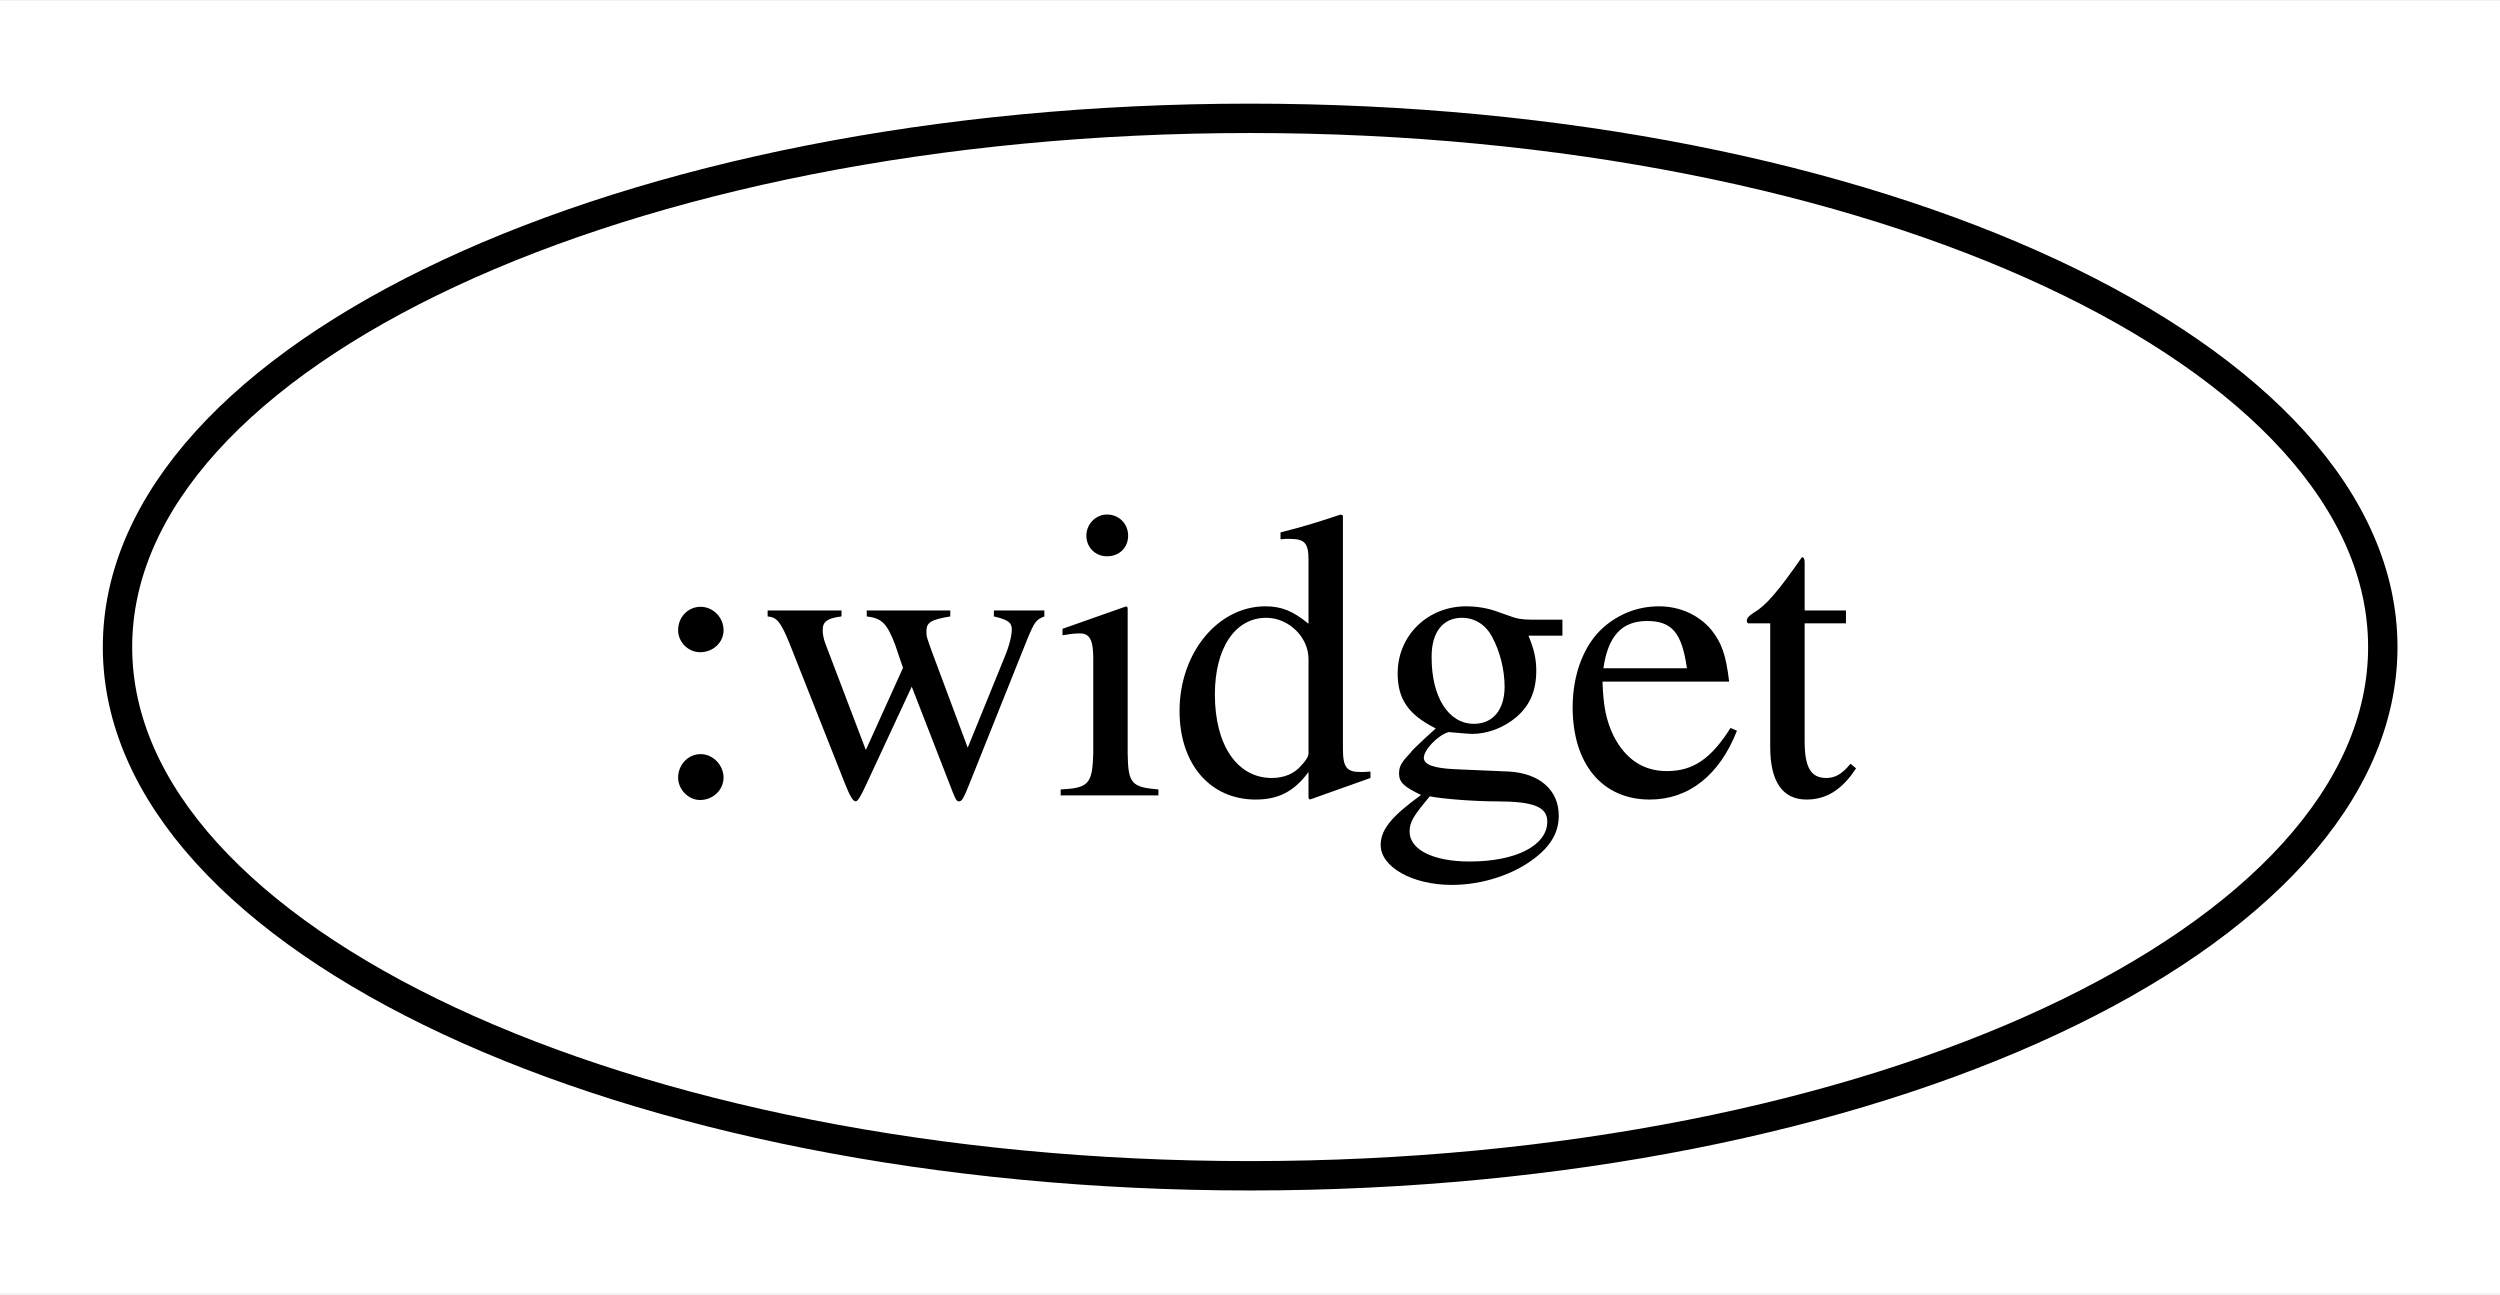
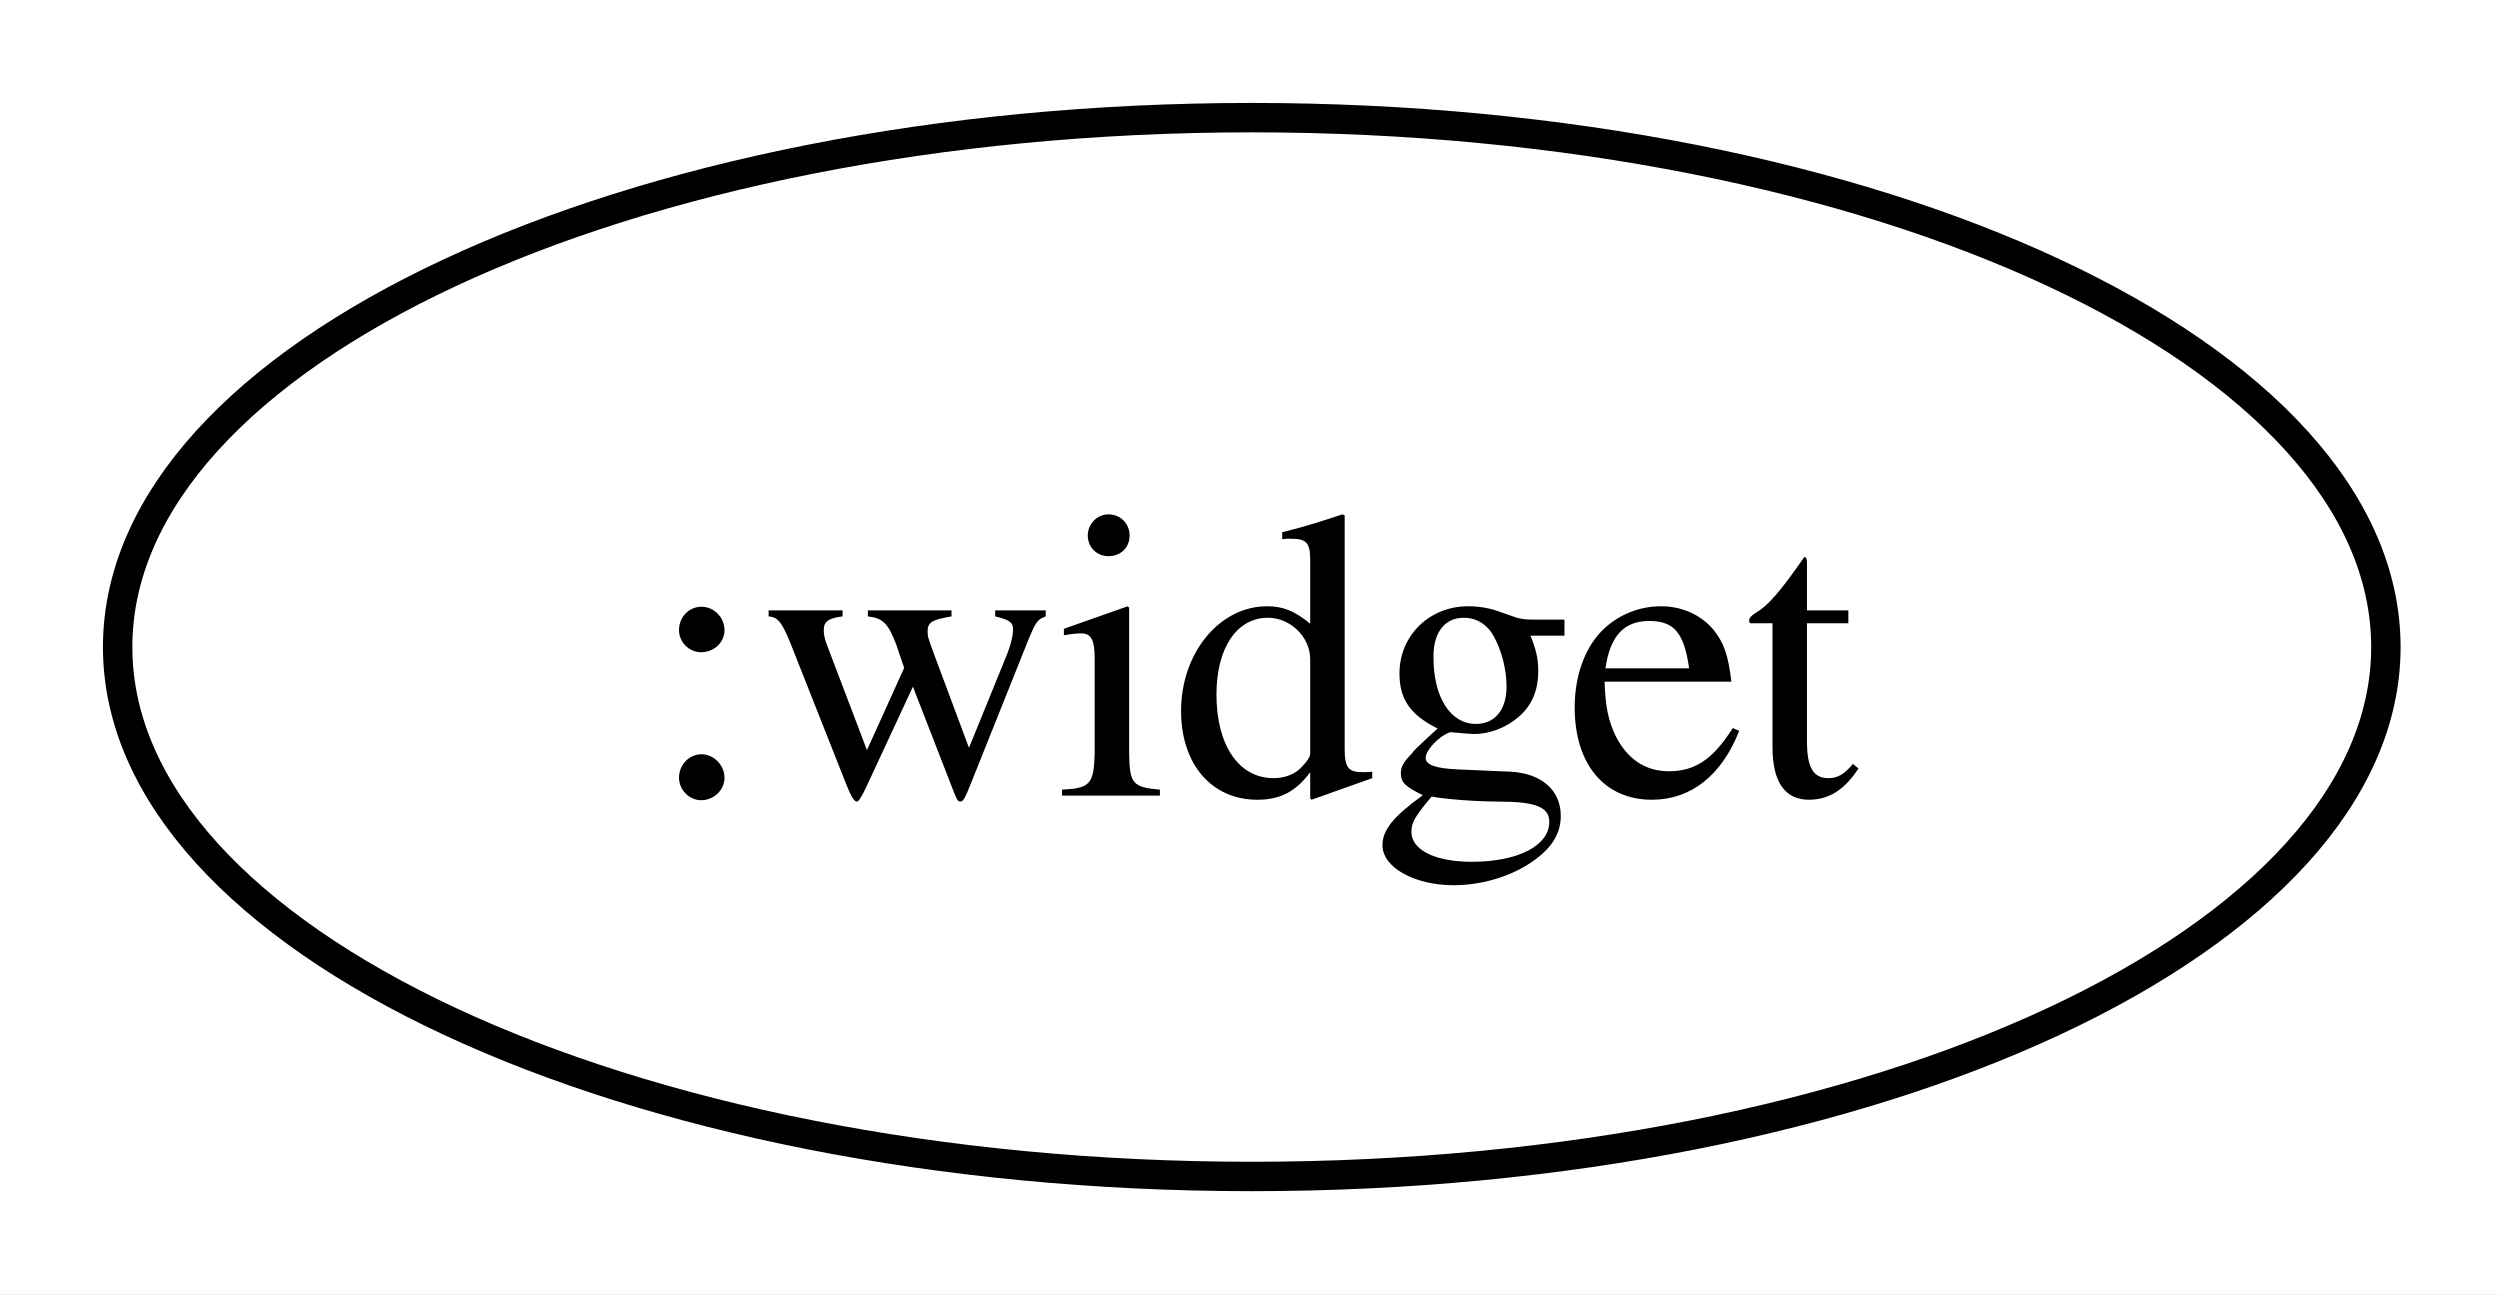
- <svg xmlns="http://www.w3.org/2000/svg" width="85pt" height="44pt" viewBox="0 0 85.11 44">
+ <svg xmlns="http://www.w3.org/2000/svg" width="85pt" height="44pt" viewBox="0 0 85 44">
  <g class="graph">
    <path fill="#fff" d="M0 44V0h85.11v44z" />
    <g class="node" transform="translate(4 40)">
      <ellipse cx="38.56" cy="-18" fill="none" stroke="#000" rx="38.56" ry="18" />
-       <text x="38.56" y="-12.95" font-family="Times,serif" font-size="14" text-anchor="middle">:widget</text>
+       <text xml:space="preserve" x="38.56" y="-12.95" font-family="Times,serif" font-size="14" text-anchor="middle">:widget</text>
    </g>
  </g>
</svg>
